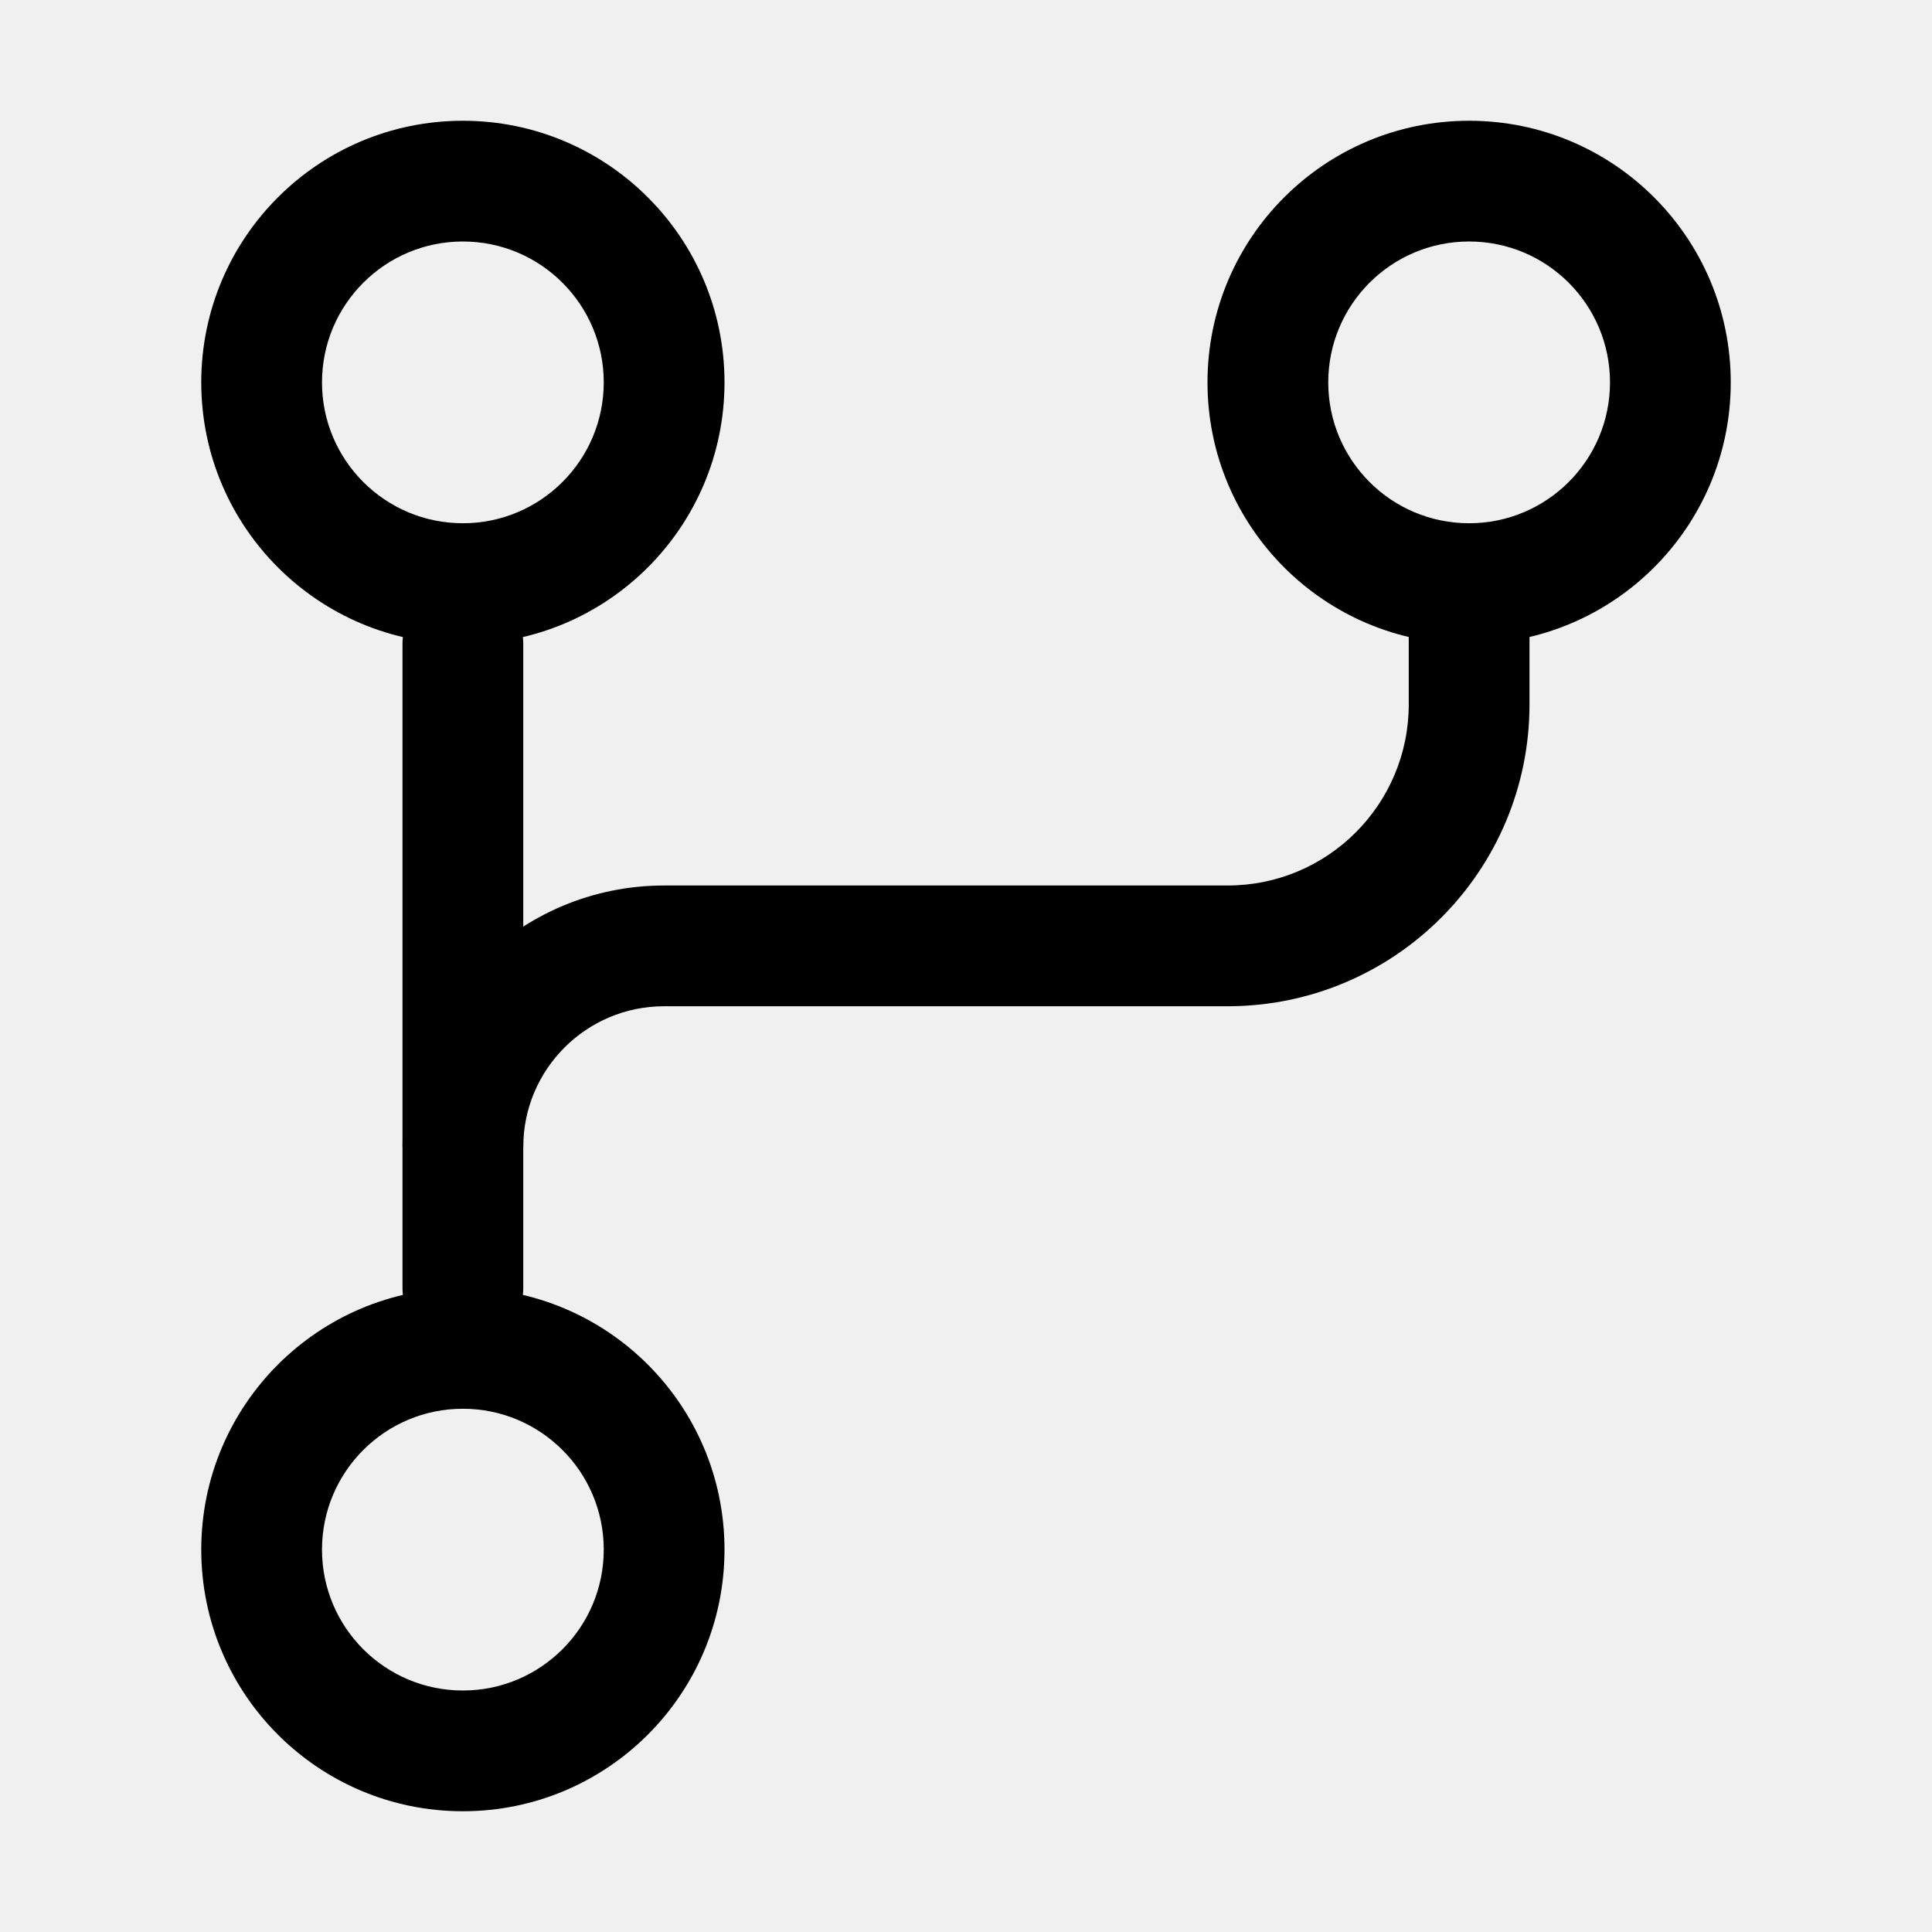
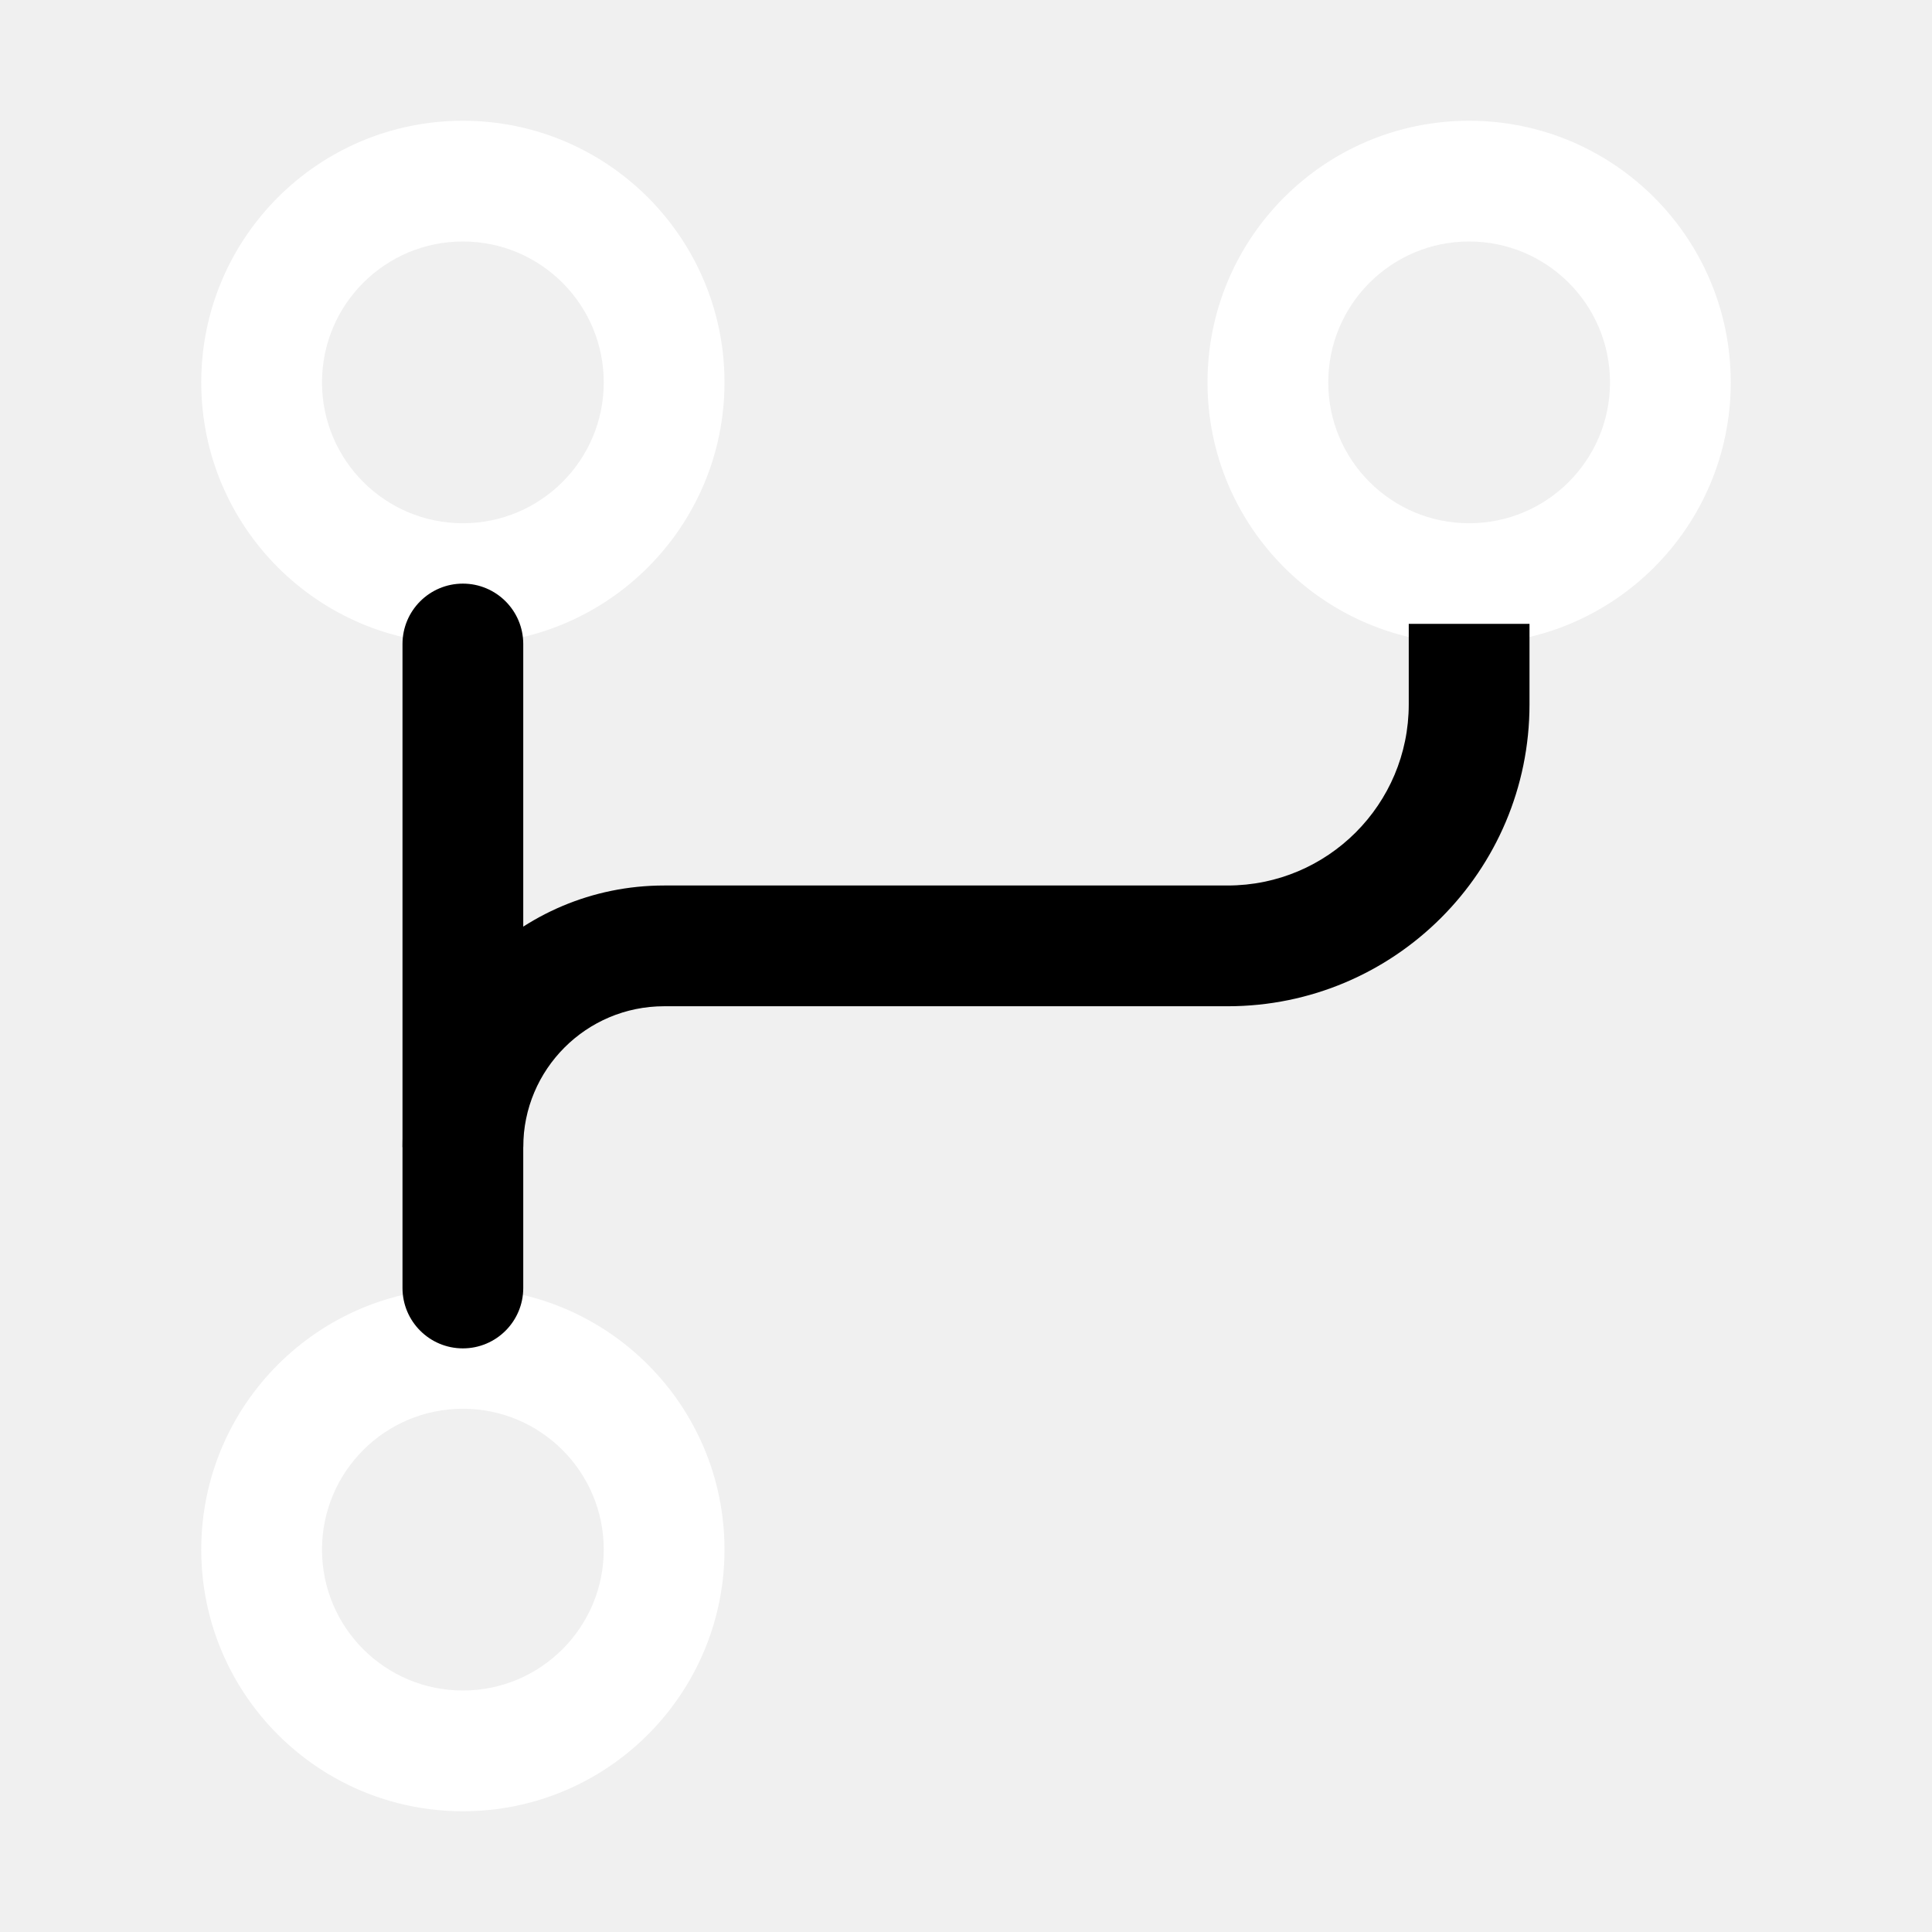
<svg xmlns="http://www.w3.org/2000/svg" aria-hidden="true" role="img" width="1em" height="1em" preserveAspectRatio="xMidYMid meet" viewBox="0 0 24 24">
-   <path fill="currentColor" fill-rule="evenodd" d="M5.75 21a1.75 1.75 0 1 1 0-3.5a1.75 1.75 0 0 1 0 3.5zM2.5 19.25a3.25 3.25 0 1 0 6.5 0a3.25 3.25 0 0 0-6.5 0zM5.75 6.5a1.75 1.75 0 1 1 0-3.5a1.75 1.75 0 0 1 0 3.5zM2.5 4.75a3.25 3.25 0 1 0 6.5 0a3.25 3.25 0 0 0-6.5 0zM18.25 6.5a1.75 1.75 0 1 1 0-3.5a1.75 1.75 0 0 1 0 3.5zM15 4.75a3.25 3.25 0 1 0 6.5 0a3.25 3.25 0 0 0-6.5 0z" />
+   <path fill="#ffffff" fill-rule="evenodd" d="M5.75 21a1.75 1.75 0 1 1 0-3.5a1.75 1.75 0 0 1 0 3.5zM2.5 19.25a3.25 3.25 0 1 0 6.5 0a3.25 3.25 0 0 0-6.5 0zM5.75 6.5a1.75 1.75 0 1 1 0-3.5a1.75 1.75 0 0 1 0 3.5zM2.5 4.75a3.25 3.25 0 1 0 6.5 0a3.25 3.25 0 0 0-6.5 0zM18.25 6.5a1.75 1.75 0 1 1 0-3.5a1.75 1.75 0 0 1 0 3.5zM15 4.75a3.25 3.25 0 1 0 6.5 0a3.25 3.25 0 0 0-6.5 0z" />
  <path fill="currentColor" fill-rule="evenodd" d="M5.75 16.75A.75.75 0 0 0 6.5 16V8A.75.75 0 0 0 5 8v8c0 .414.336.75.75.75z" />
  <path fill="currentColor" fill-rule="evenodd" d="M17.5 8.75v-1H19v1a3.75 3.75 0 0 1-3.75 3.75h-7a1.75 1.75 0 0 0-1.75 1.75H5A3.25 3.25 0 0 1 8.25 11h7a2.25 2.25 0 0 0 2.25-2.25z" />
</svg>
